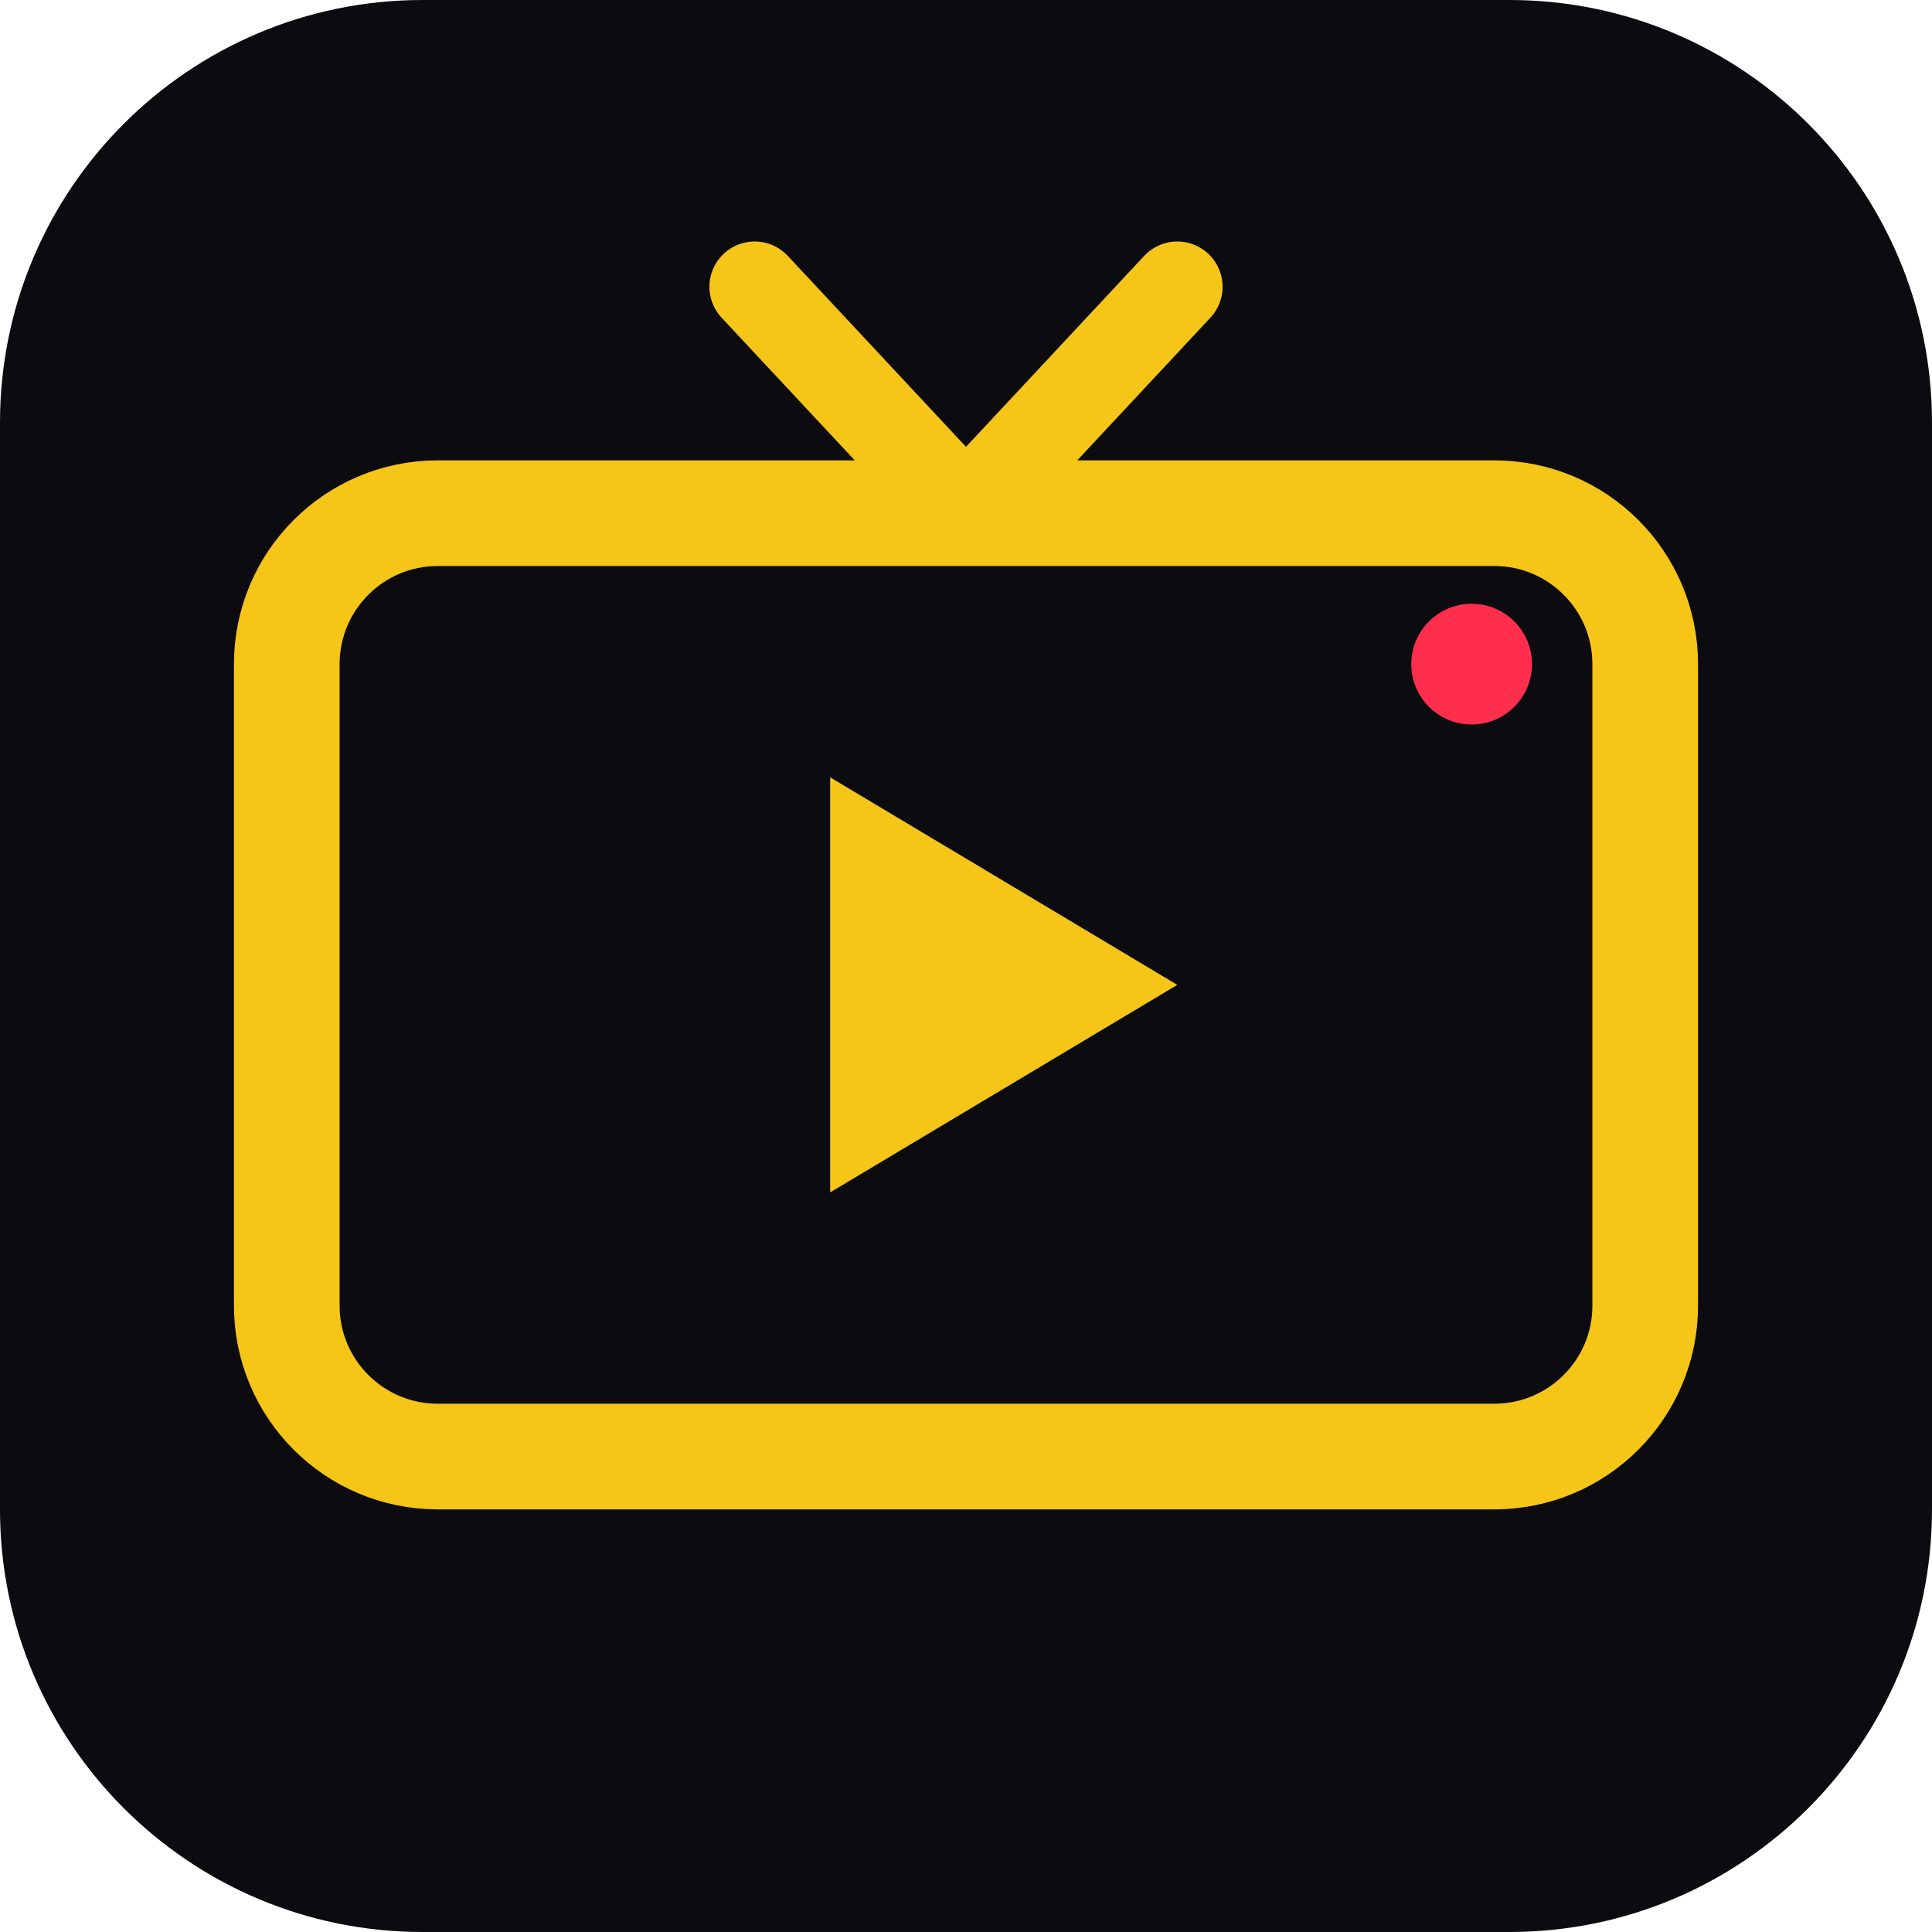
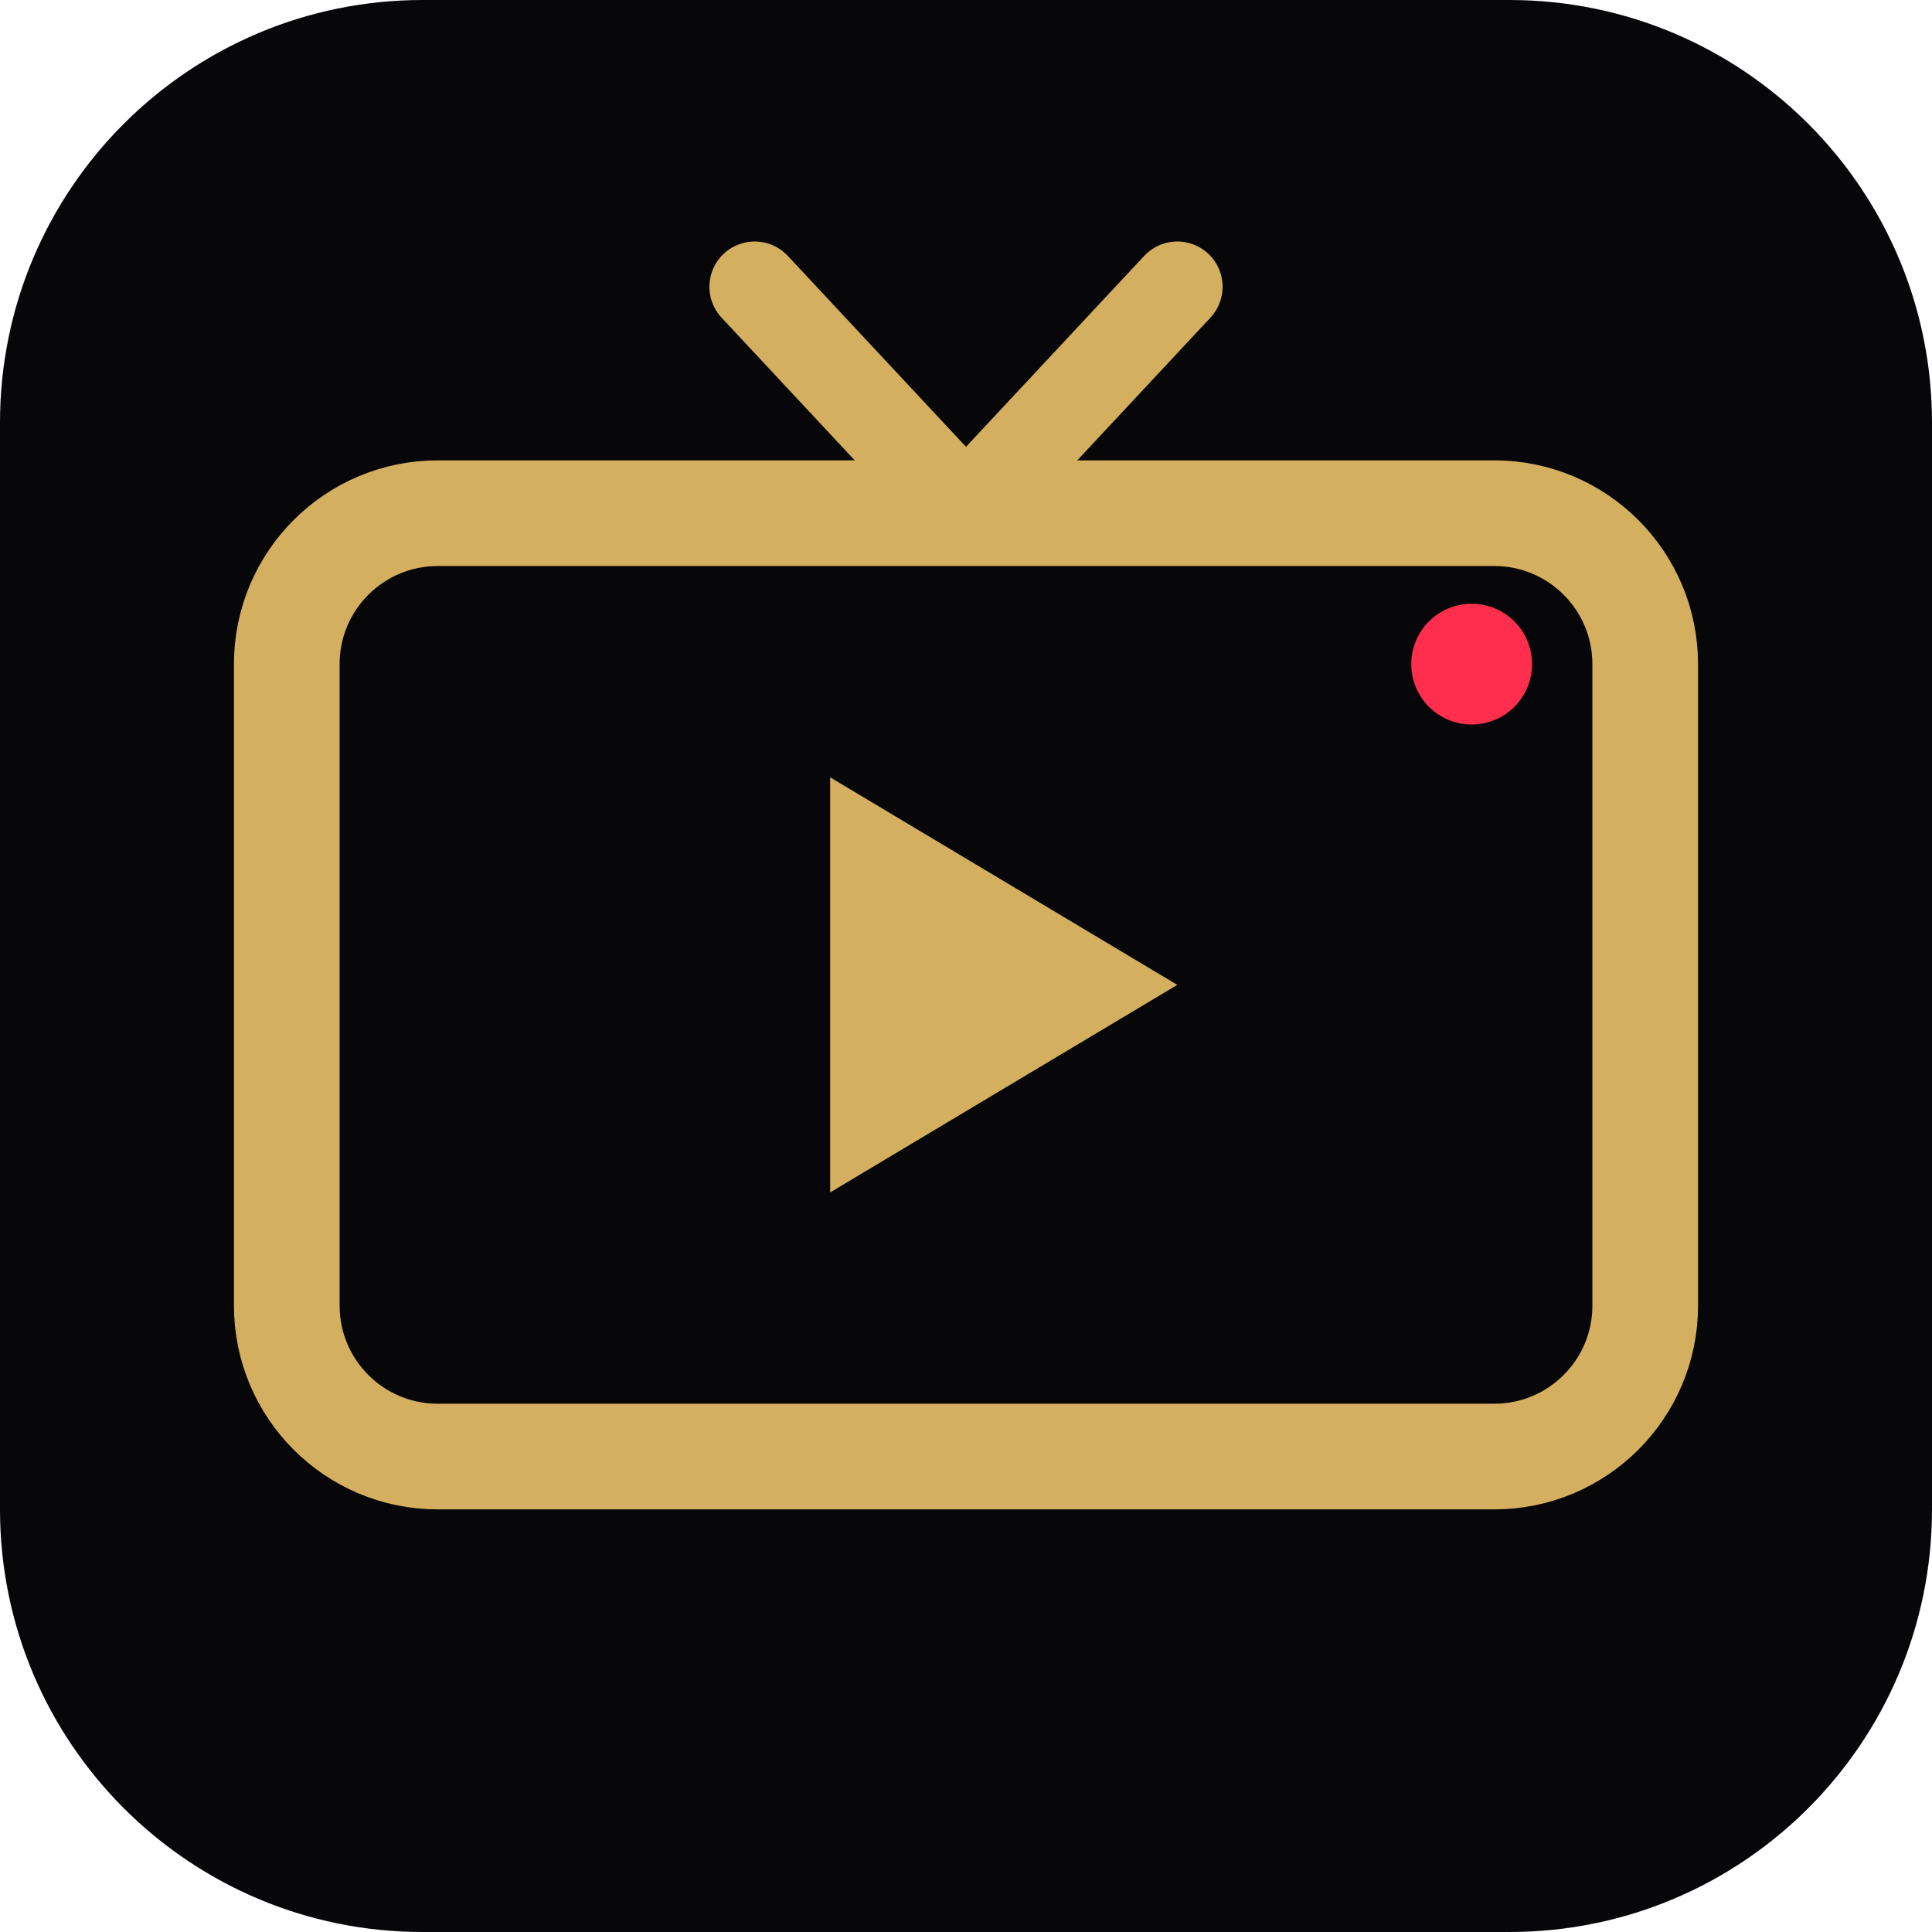
<svg xmlns="http://www.w3.org/2000/svg" viewBox="0 0 512 512">
-   <rect width="512" height="512" rx="112" fill="#0b0b10" />
-   <rect x="76" y="136" width="360" height="250" rx="40" fill="none" stroke="#f5c518" stroke-width="28" />
-   <path d="M200 76l56 60 56-60" fill="none" stroke="#f5c518" stroke-width="24" stroke-linecap="round" stroke-linejoin="round" />
-   <path d="M220 206v110l92-55z" fill="#f5c518" />
+   <rect width="512" height="512" rx="112" fill="#07070a" />
+   <rect x="76" y="136" width="360" height="250" rx="40" fill="none" stroke="#d4af5f" stroke-width="28" />
+   <path d="M200 76l56 60 56-60" fill="none" stroke="#d4af5f" stroke-width="24" stroke-linecap="round" stroke-linejoin="round" />
+   <path d="M220 206v110l92-55z" fill="#d4af5f" />
  <circle cx="390" cy="176" r="16" fill="#ff2e4d" />
</svg>
